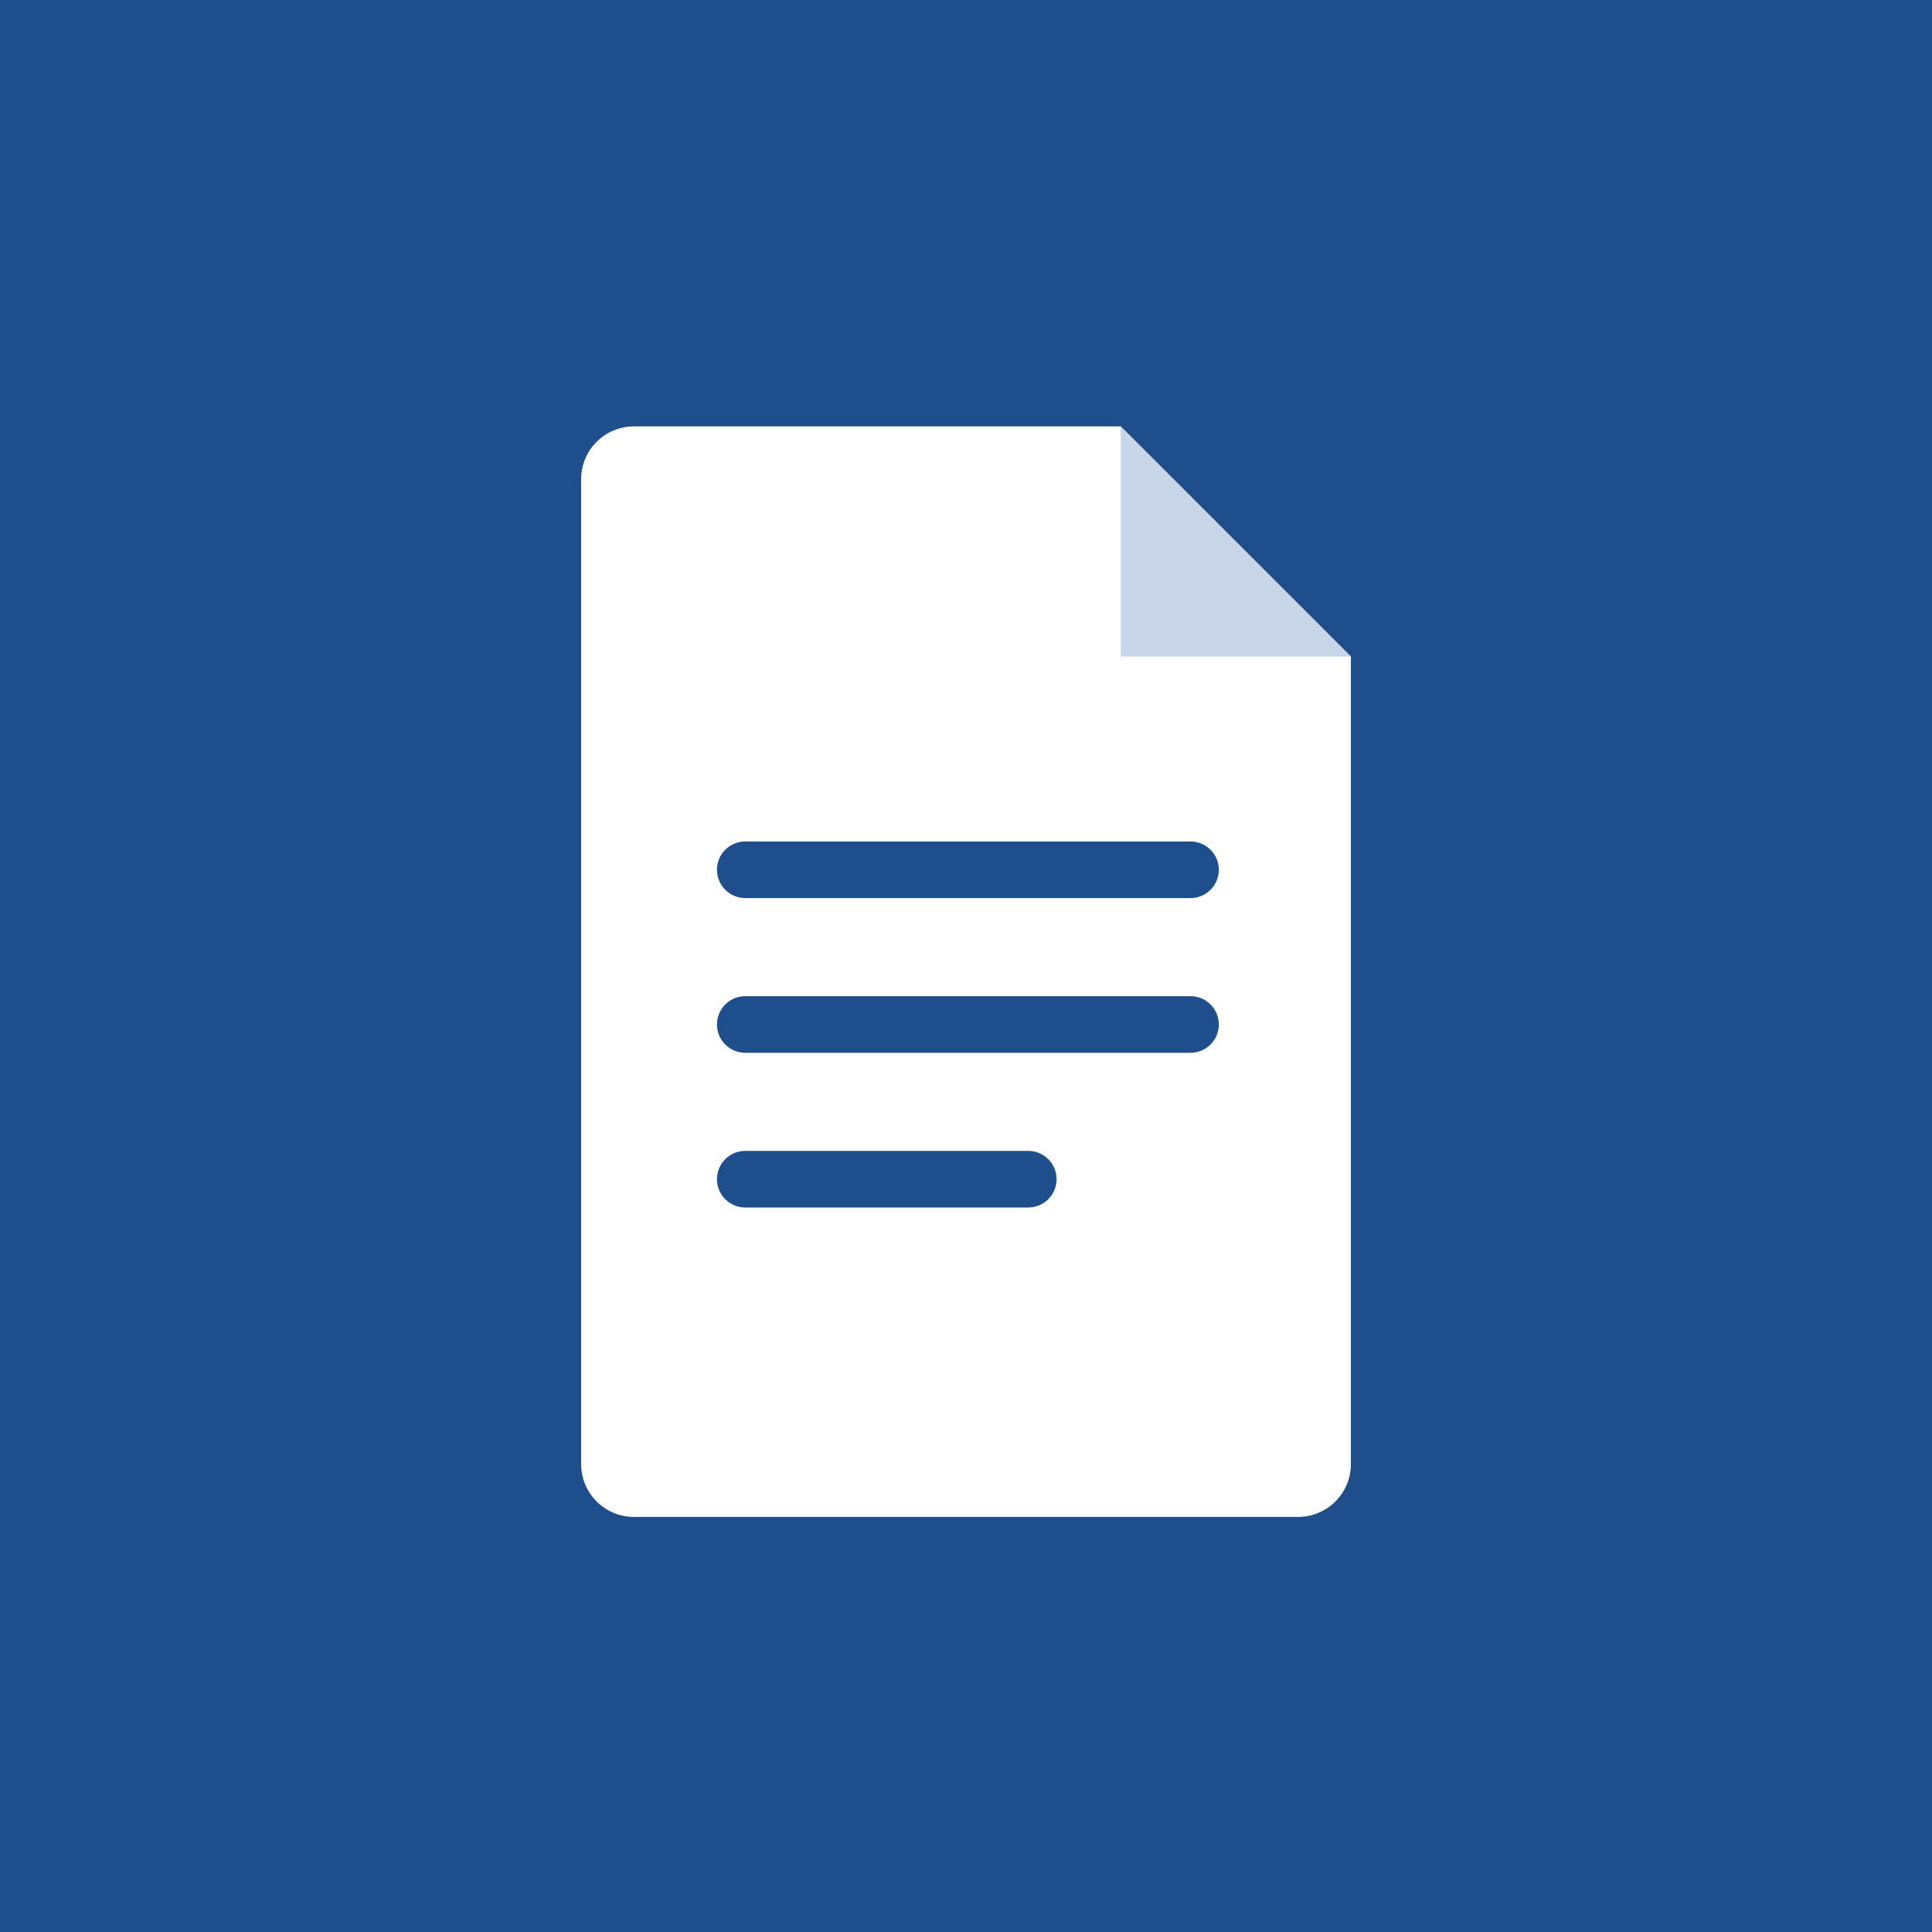
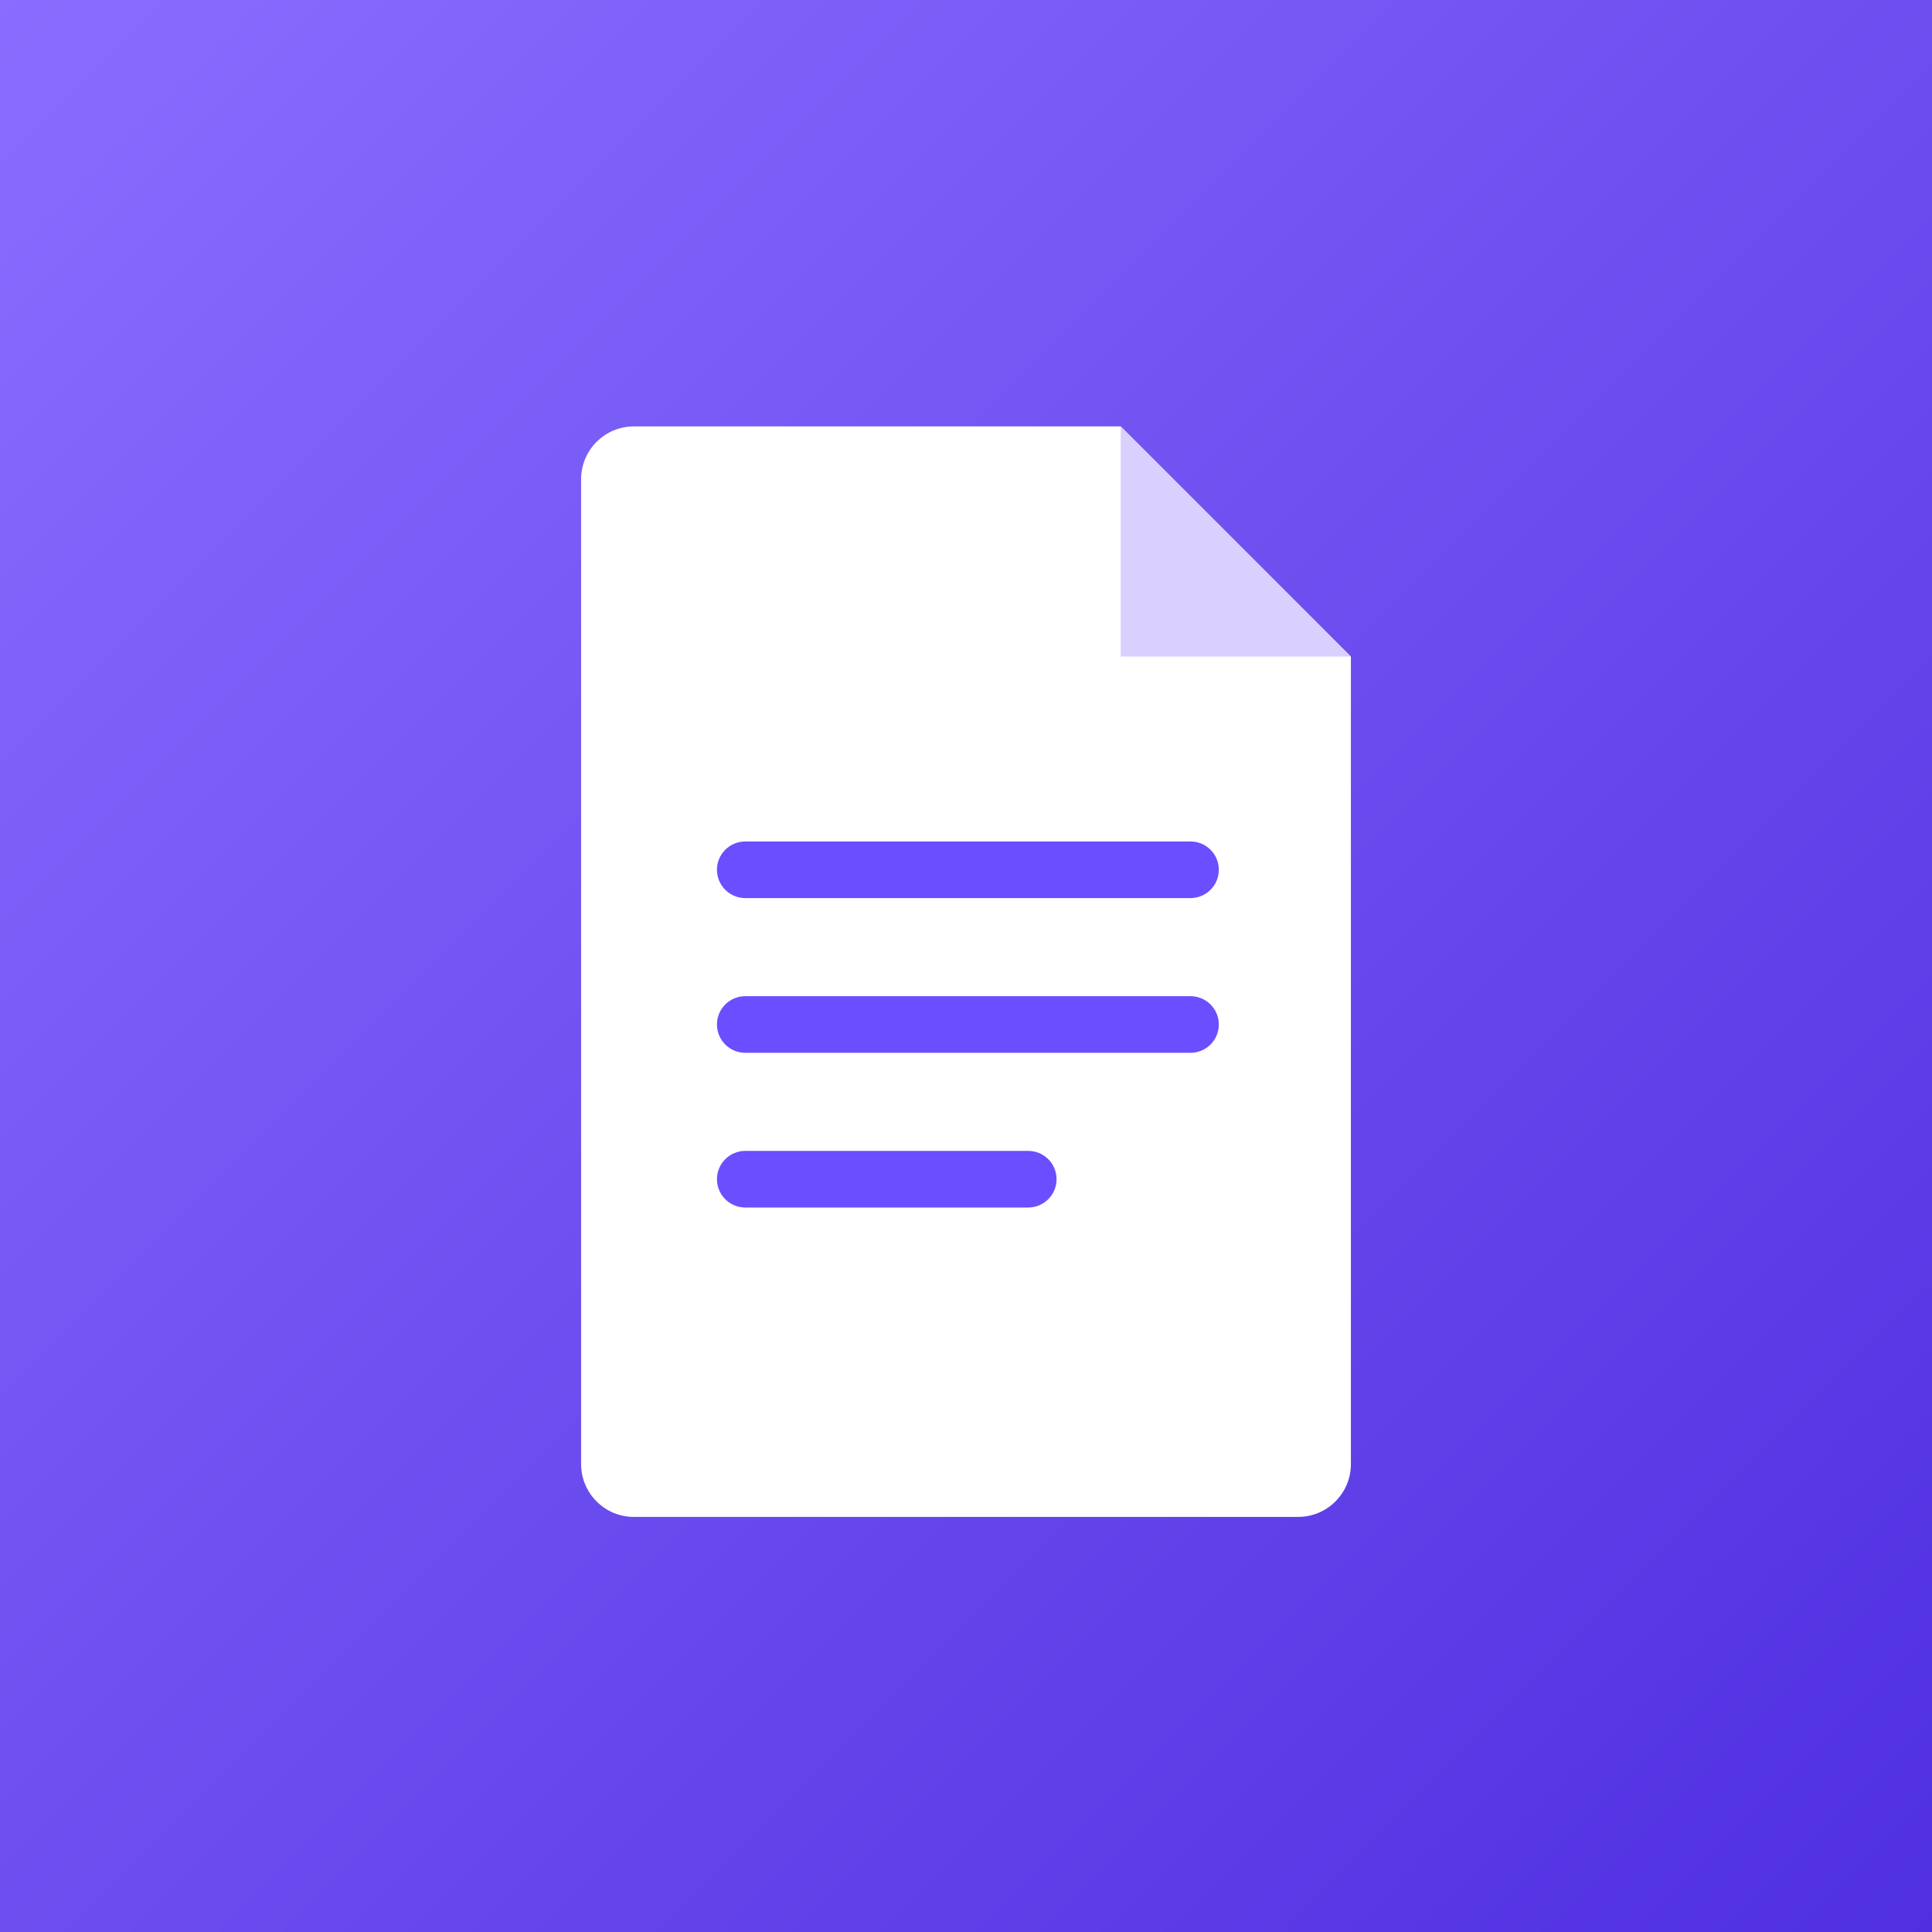
<svg xmlns="http://www.w3.org/2000/svg" viewBox="0 0 512 512">
-   <rect width="512" height="512" fill="#1f4e8c" />
+   <defs>
+     <linearGradient id="g" x1="0" y1="0" x2="1" y2="1">
+       <stop offset="0" stop-color="#8a6dff" />
+       <stop offset="1" stop-color="#4f2fe0" />
+     </linearGradient>
+   </defs>
+   <rect width="512" height="512" fill="url(#g)" />
  <path d="M168 113h129l61 61v214a14 14 0 0 1-14 14H168a14 14 0 0 1-14-14V127a14 14 0 0 1 14-14z" fill="#ffffff" />
-   <path d="M297 113v61h61z" fill="#c9d6ea" />
-   <rect x="190" y="223" width="133" height="15" rx="7.5" fill="#1f4e8c" />
-   <rect x="190" y="264" width="133" height="15" rx="7.5" fill="#1f4e8c" />
-   <rect x="190" y="305" width="90" height="15" rx="7.5" fill="#1f4e8c" />
+   <path d="M297 113v61h61z" fill="#d9d0ff" />
+   <rect x="190" y="223" width="133" height="15" rx="7.5" fill="#6b4eff" />
+   <rect x="190" y="264" width="133" height="15" rx="7.5" fill="#6b4eff" />
+   <rect x="190" y="305" width="90" height="15" rx="7.5" fill="#6b4eff" />
</svg>
